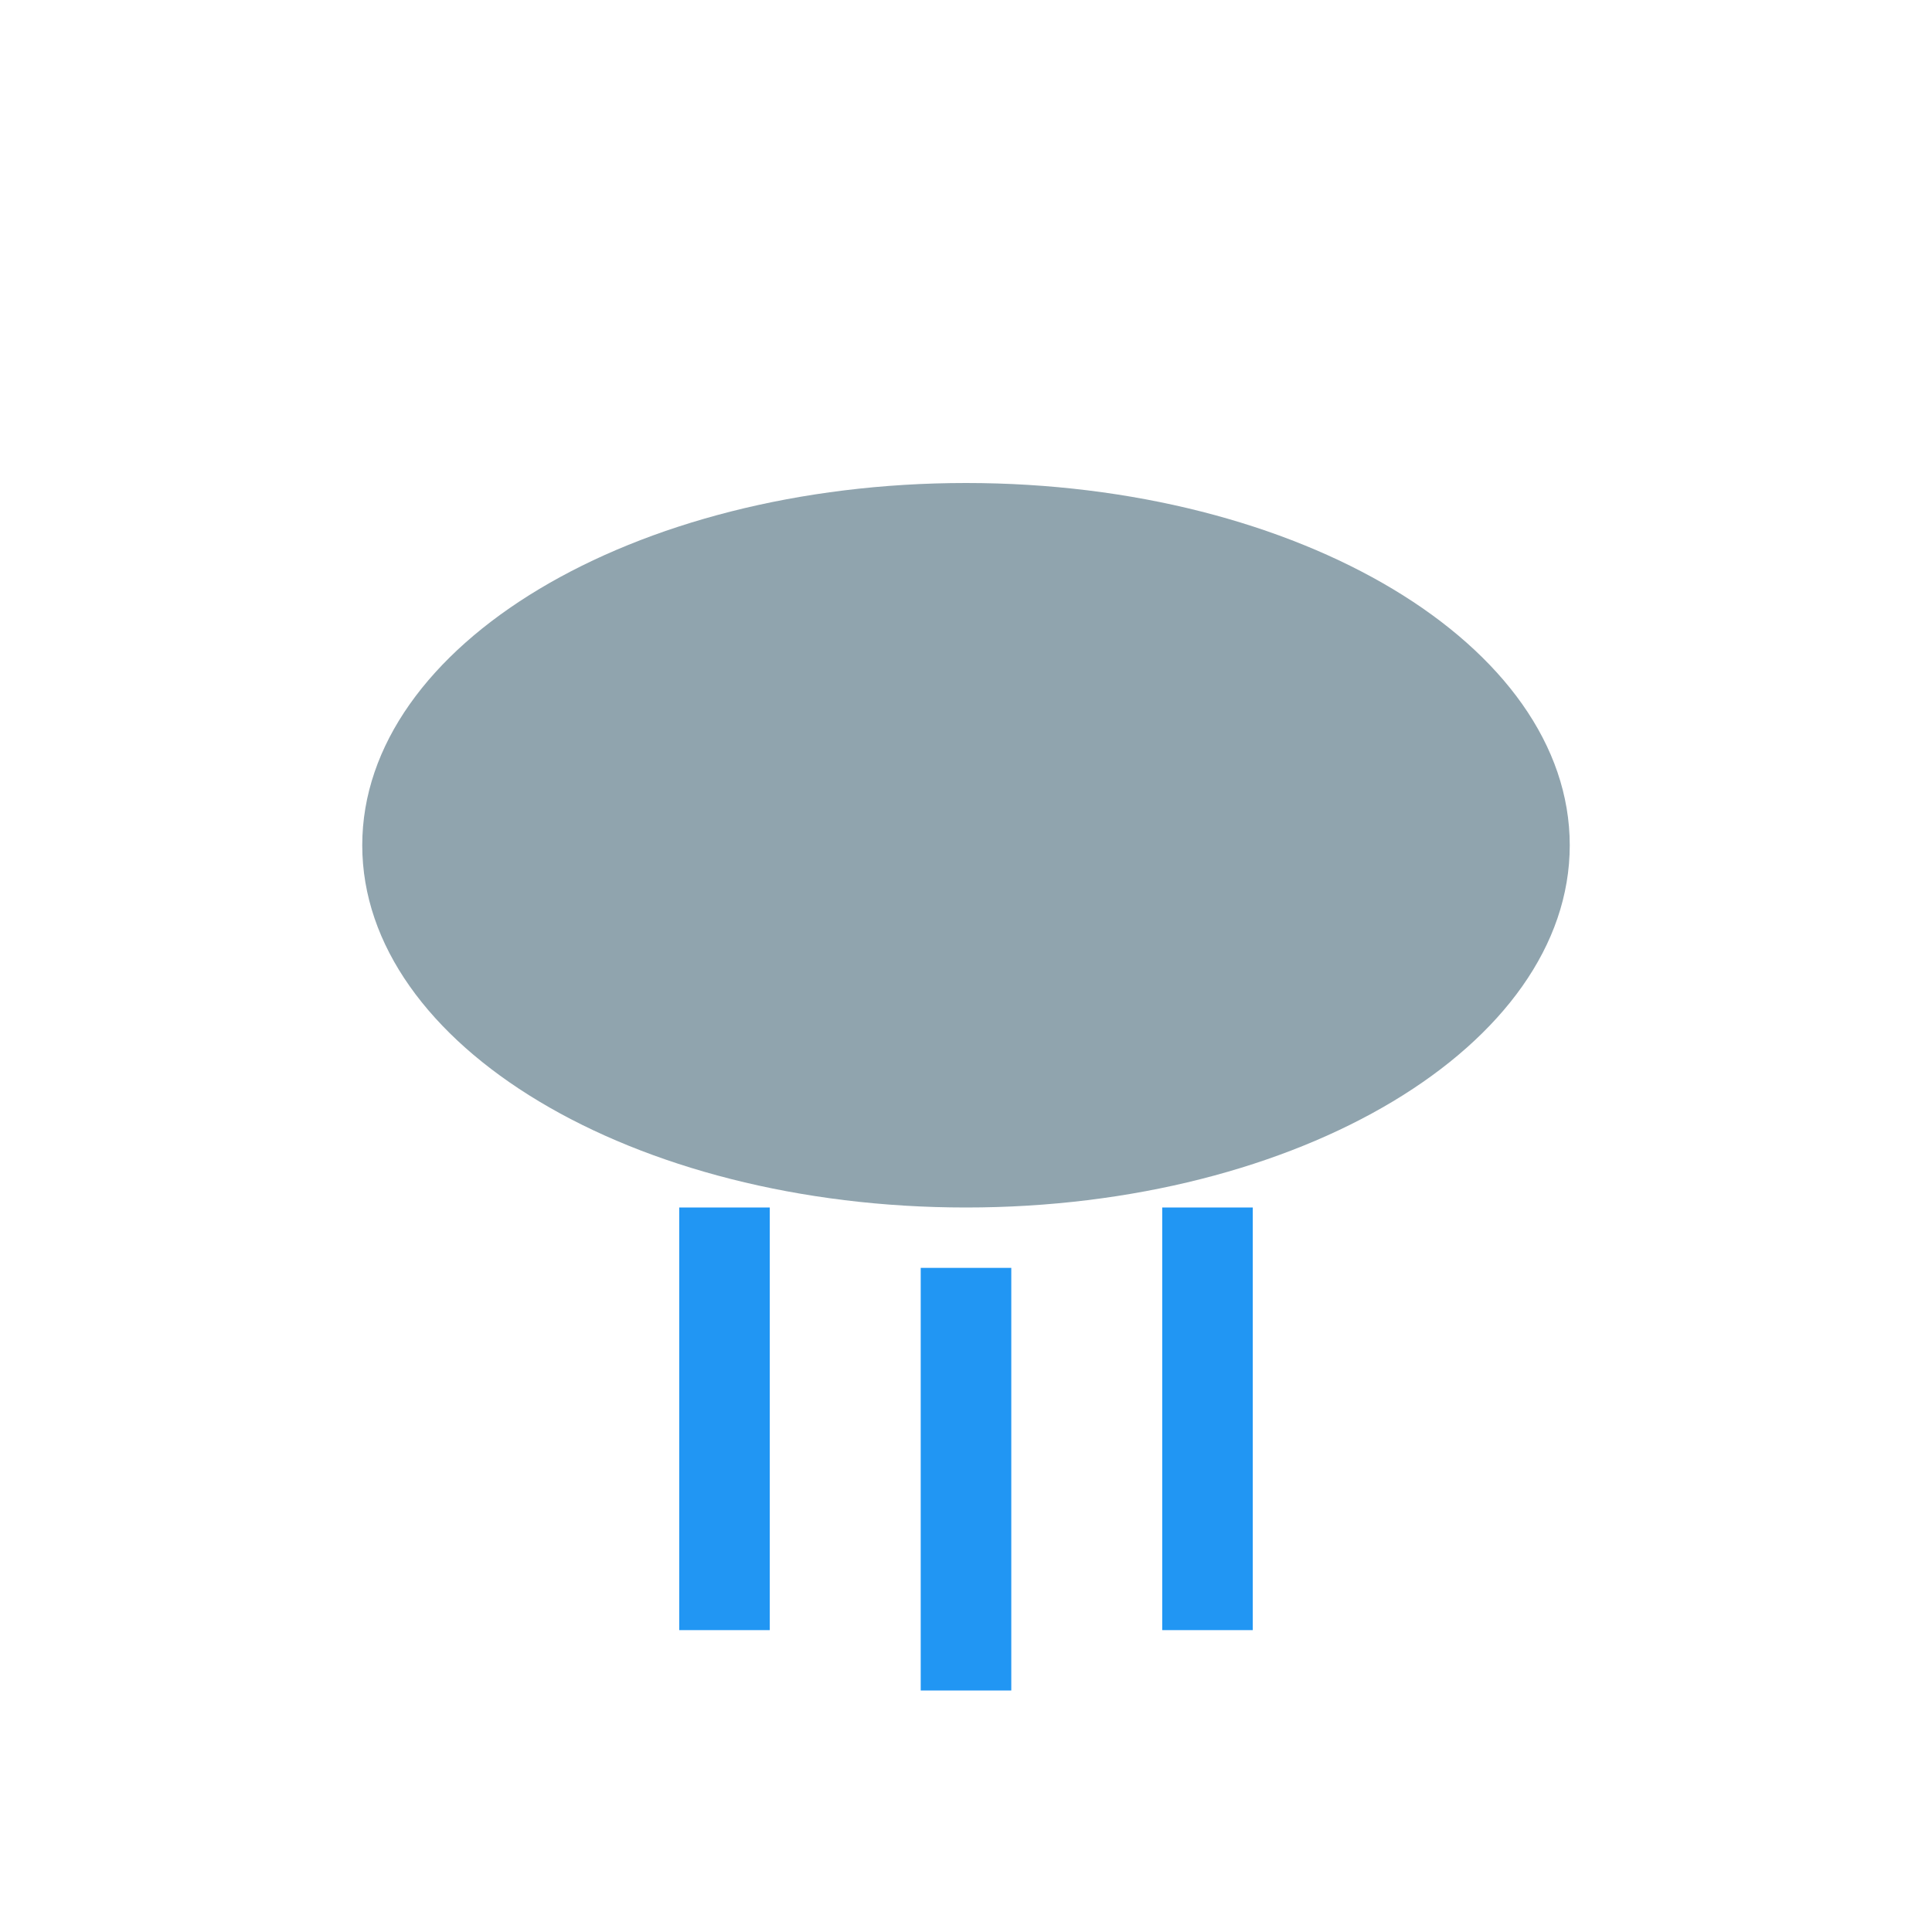
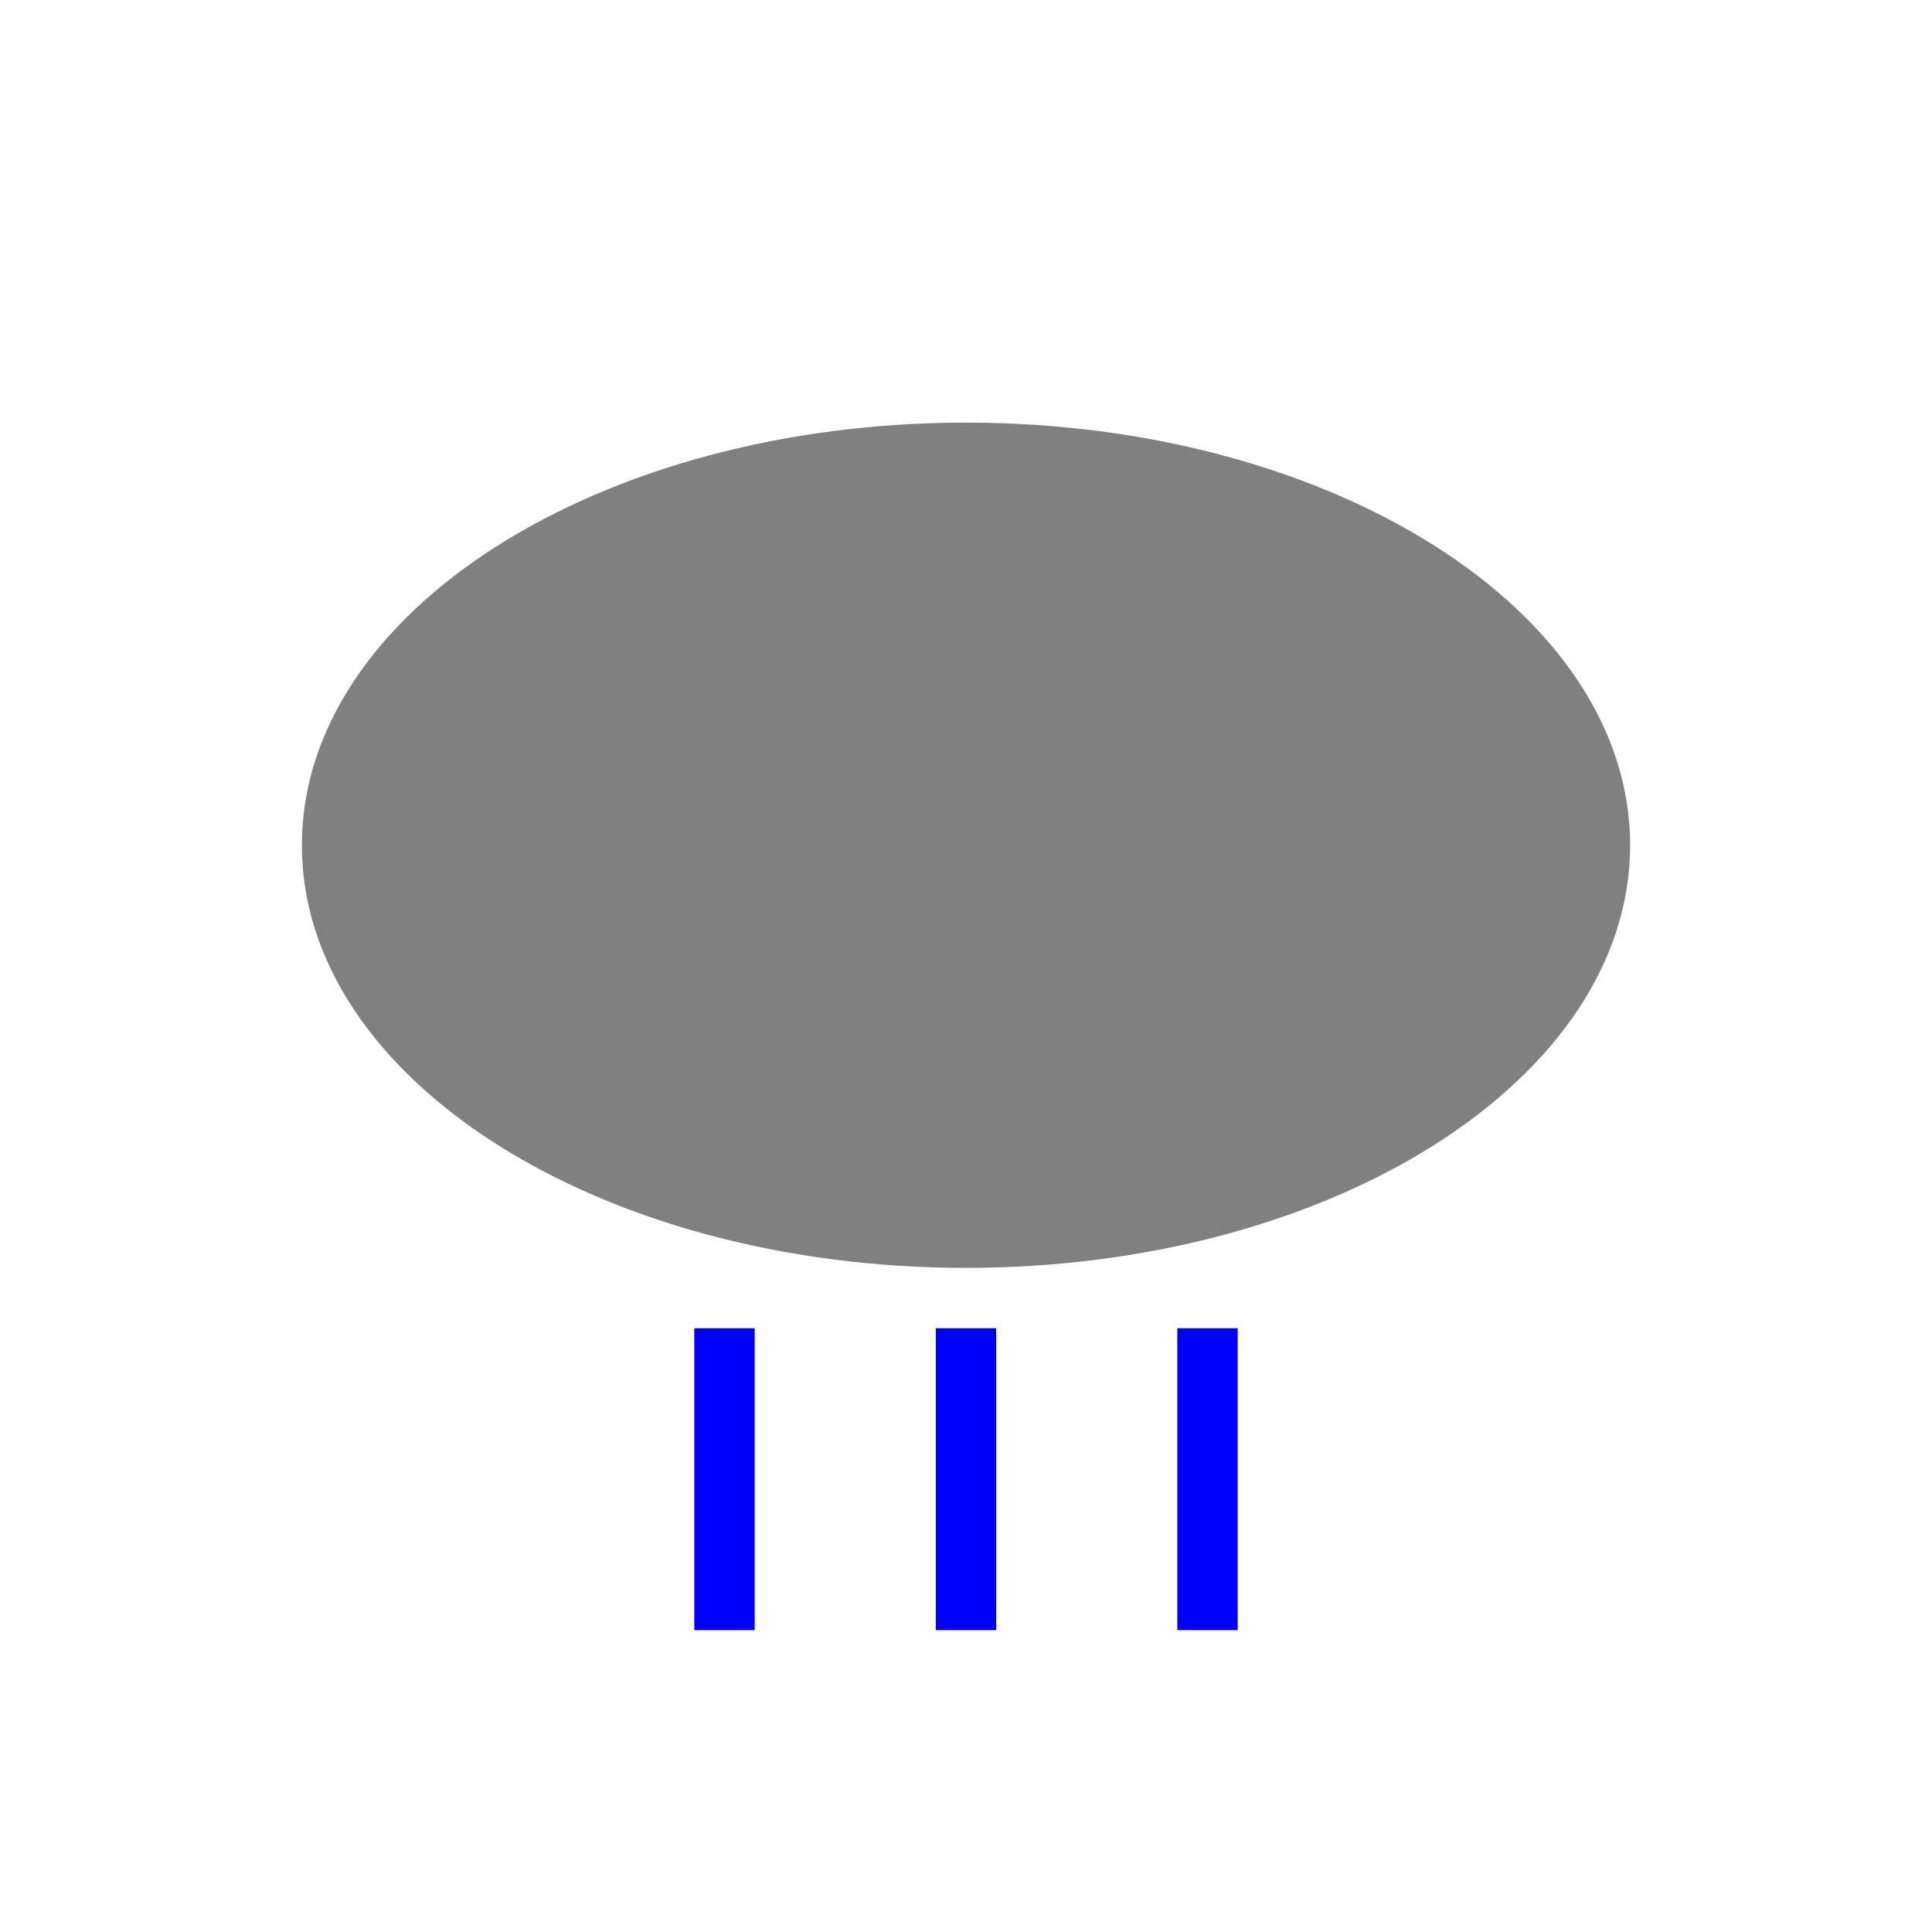
- <svg xmlns="http://www.w3.org/2000/svg" width="100" height="100" viewBox="0 0 64 64">
-   <ellipse cx="32" cy="28" rx="20" ry="12" fill="#90A4AE" />
-   <line x1="24" y1="40" x2="24" y2="54" stroke="#2196F3" stroke-width="3" />
-   <line x1="32" y1="42" x2="32" y2="56" stroke="#2196F3" stroke-width="3" />
-   <line x1="40" y1="40" x2="40" y2="54" stroke="#2196F3" stroke-width="3" />
+ <svg xmlns="http://www.w3.org/2000/svg" viewBox="0 0 64 64">
+   <ellipse cx="32" cy="28" rx="22" ry="14" fill="gray" />
+   <line x1="24" y1="44" x2="24" y2="54" stroke="blue" stroke-width="2" />
+   <line x1="32" y1="44" x2="32" y2="54" stroke="blue" stroke-width="2" />
+   <line x1="40" y1="44" x2="40" y2="54" stroke="blue" stroke-width="2" />
</svg>
